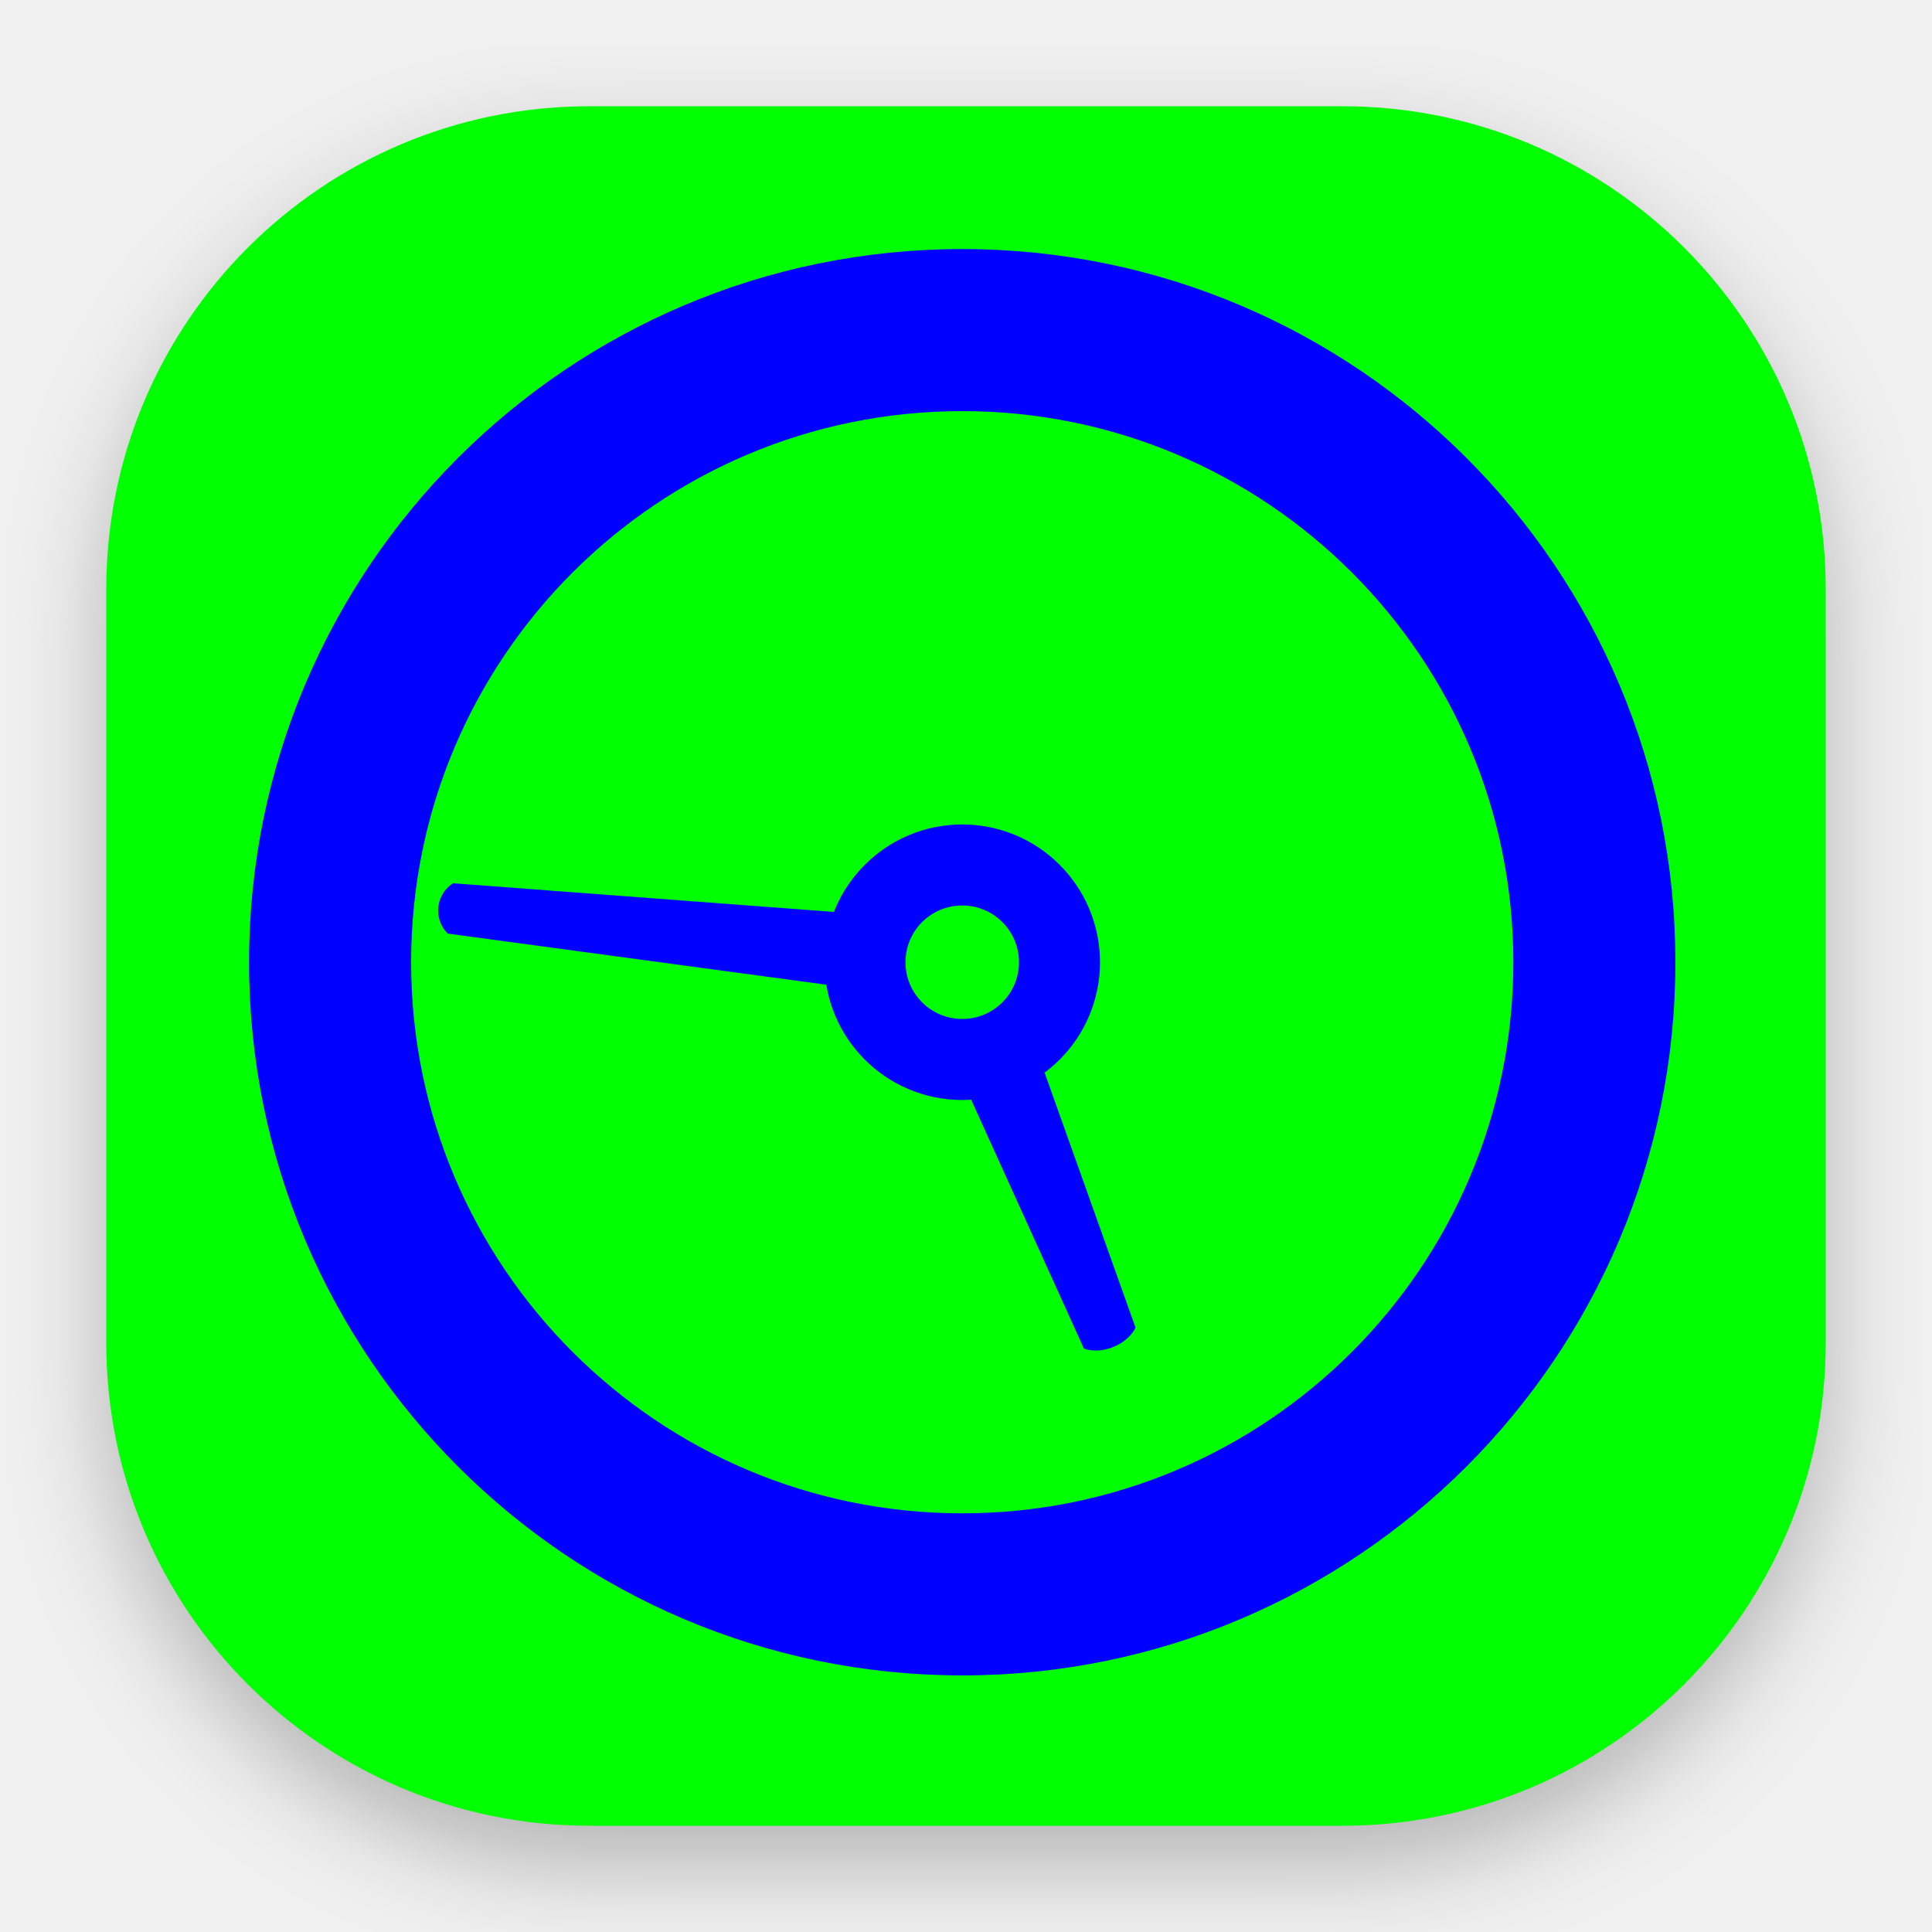
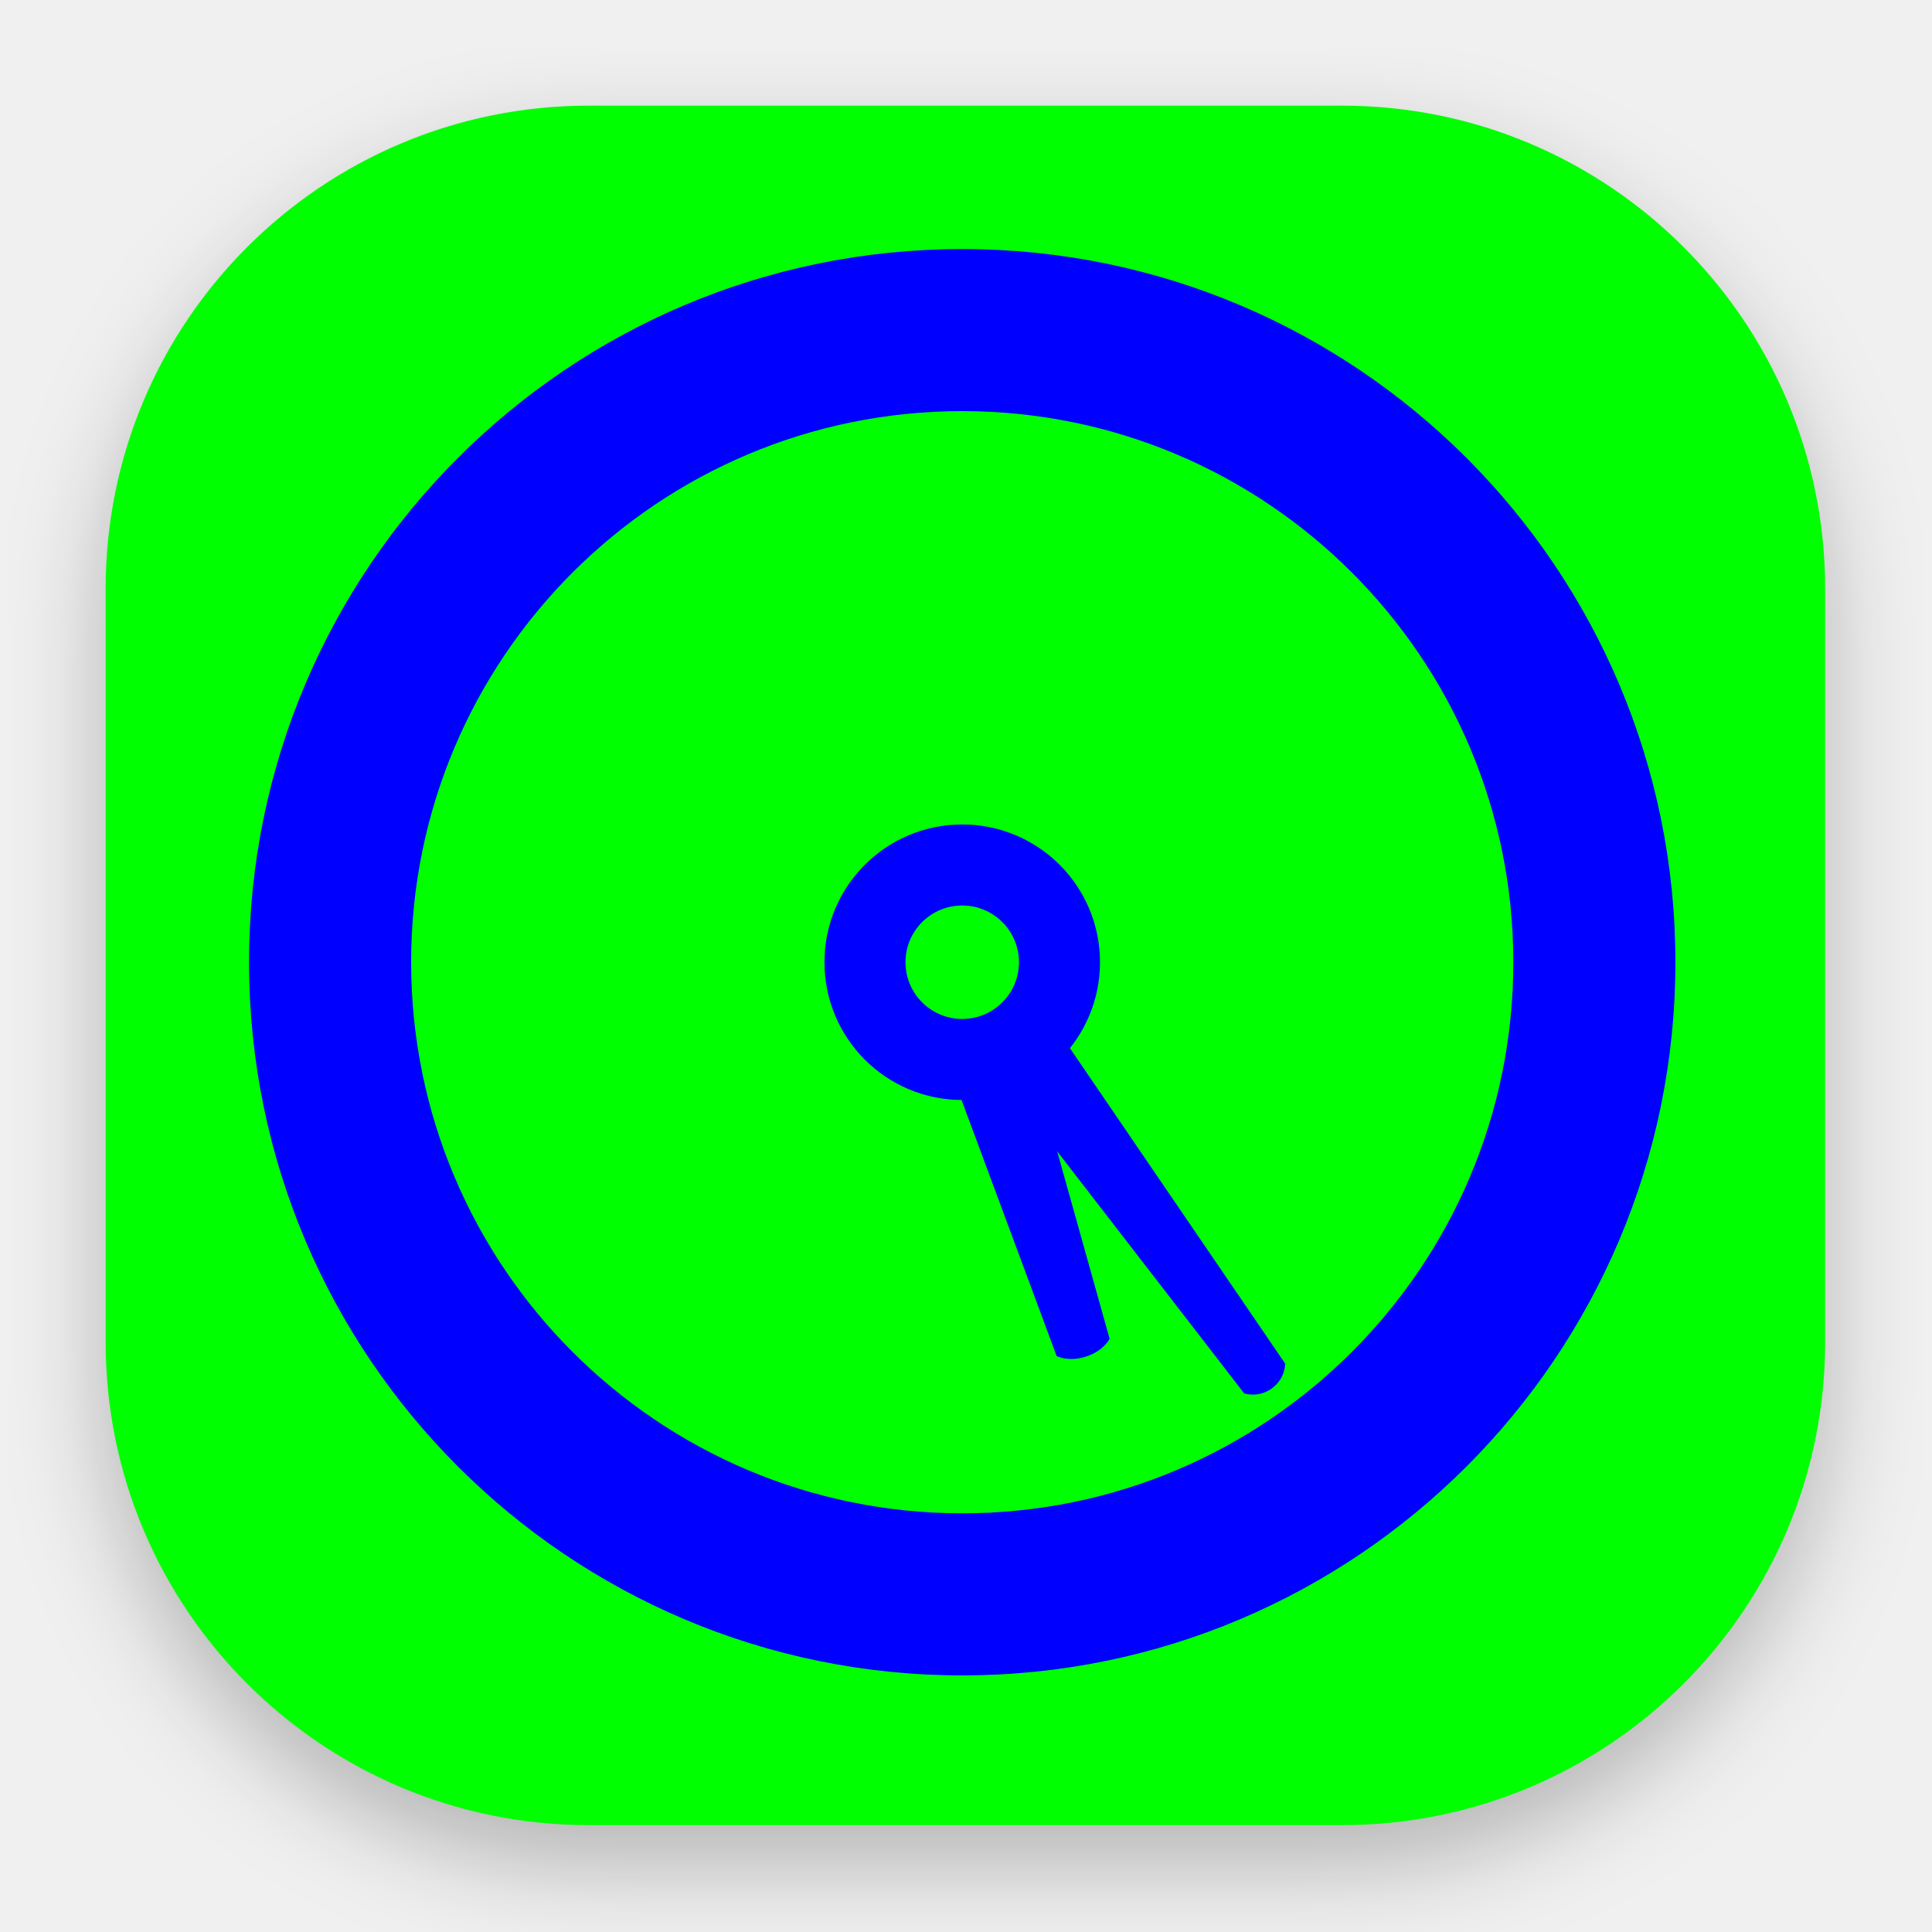
<svg xmlns="http://www.w3.org/2000/svg" width="256" height="256" viewBox="0 0 256 256" fill="none">
-   <g clip-path="url(#clip0_2939_1134)">
-     <g filter="url(#filter0_d_2939_1134)">
-       <rect x="14.08" y="14.08" width="227.84" height="227.84" rx="64" fill="#00FF00" />
+   <g clip-path="url(#clip0_2951_1930)">
+     <g filter="url(#filter0_d_2951_1930)">
+       <rect x="14" y="14" width="227.84" height="227.84" rx="64" fill="#00FF00" />
    </g>
-     <path fill-rule="evenodd" clip-rule="evenodd" d="M126.749 141.443L143.619 178.682C143.619 178.682 145.234 179.403 147.518 178.48C149.802 177.557 150.464 175.917 150.464 175.917L136.884 137.841C135.697 138.918 134.303 139.808 132.73 140.444C130.768 141.236 128.731 141.551 126.749 141.443Z" fill="#0000FF" />
-     <path fill-rule="evenodd" clip-rule="evenodd" d="M115.048 121.18L60.046 117.036C60.046 117.036 58.315 117.977 58.081 120.204C57.847 122.431 59.345 123.711 59.345 123.711L114.006 131.093C113.579 129.492 113.433 127.787 113.616 126.041C113.8 124.295 114.298 122.657 115.048 121.18Z" fill="#0000FF" />
-     <path fill-rule="evenodd" clip-rule="evenodd" d="M127.5 119.983C123.348 119.983 119.983 123.348 119.983 127.5C119.983 131.652 123.348 135.017 127.5 135.017C131.652 135.017 135.017 131.652 135.017 127.5C135.017 123.348 131.652 119.983 127.5 119.983ZM109.244 127.5C109.244 117.418 117.418 109.244 127.5 109.244C137.582 109.244 145.756 117.418 145.756 127.5C145.756 137.582 137.582 145.756 127.5 145.756C117.418 145.756 109.244 137.582 109.244 127.5Z" fill="#0000FF" />
+     <path fill-rule="evenodd" clip-rule="evenodd" d="M125.778 141.357L140.009 179.682C140.009 179.682 141.57 180.514 143.913 179.752C146.256 178.991 147.03 177.4 147.03 177.4L136.14 138.47C134.88 139.462 133.427 140.253 131.814 140.777C129.801 141.431 127.748 141.603 125.778 141.357Z" fill="#0000FF" />
+     <path fill-rule="evenodd" clip-rule="evenodd" d="M131.135 140.983L164.859 184.63C164.859 184.63 166.716 185.287 168.528 183.97C170.34 182.654 170.289 180.685 170.289 180.685L139.199 135.123C138.295 136.512 137.126 137.762 135.705 138.794C134.285 139.826 132.735 140.552 131.135 140.983Z" fill="#0000FF" />
+     <path fill-rule="evenodd" clip-rule="evenodd" d="M127.5 119.983C123.349 119.983 119.983 123.348 119.983 127.5C119.983 131.652 123.349 135.017 127.5 135.017C131.652 135.017 135.017 131.652 135.017 127.5C135.017 123.348 131.652 119.983 127.5 119.983ZM109.244 127.5C109.244 117.418 117.418 109.244 127.5 109.244C137.582 109.244 145.756 117.418 145.756 127.5C145.756 137.582 137.582 145.756 127.5 145.756C117.418 145.756 109.244 137.582 109.244 127.5Z" fill="#0000FF" />
    <path fill-rule="evenodd" clip-rule="evenodd" d="M127.5 54.477C87.171 54.477 54.477 87.171 54.477 127.5C54.477 167.829 87.171 200.523 127.5 200.523C167.829 200.523 200.523 167.829 200.523 127.5C200.523 87.171 167.829 54.477 127.5 54.477ZM33 127.5C33 75.309 75.309 33 127.5 33C179.691 33 222 75.309 222 127.5C222 179.691 179.691 222 127.5 222C75.309 222 33 179.691 33 127.5Z" fill="#0000FF" />
  </g>
  <defs>
-     <filter id="filter0_d_2939_1134" x="1.28" y="6.4" width="253.44" height="253.44" filterUnits="userSpaceOnUse" color-interpolation-filters="sRGB">
+     <filter id="filter0_d_2951_1930" x="1.2" y="6.32" width="253.44" height="253.44" filterUnits="userSpaceOnUse" color-interpolation-filters="sRGB">
      <feFlood flood-opacity="0" result="BackgroundImageFix" />
      <feColorMatrix in="SourceAlpha" type="matrix" values="0 0 0 0 0 0 0 0 0 0 0 0 0 0 0 0 0 0 127 0" result="hardAlpha" />
      <feOffset dy="5.12" />
      <feGaussianBlur stdDeviation="6.4" />
      <feColorMatrix type="matrix" values="0 0 0 0 0 0 0 0 0 0 0 0 0 0 0 0 0 0 0.25 0" />
-       <feBlend mode="normal" in2="BackgroundImageFix" result="effect1_dropShadow_2939_1134" />
-       <feBlend mode="normal" in="SourceGraphic" in2="effect1_dropShadow_2939_1134" result="shape" />
+       <feBlend mode="normal" in2="BackgroundImageFix" result="effect1_dropShadow_2951_1930" />
+       <feBlend mode="normal" in="SourceGraphic" in2="effect1_dropShadow_2951_1930" result="shape" />
    </filter>
-     <clipPath id="clip0_2939_1134">
+     <clipPath id="clip0_2951_1930">
      <rect width="256" height="256" fill="white" />
    </clipPath>
  </defs>
</svg>
